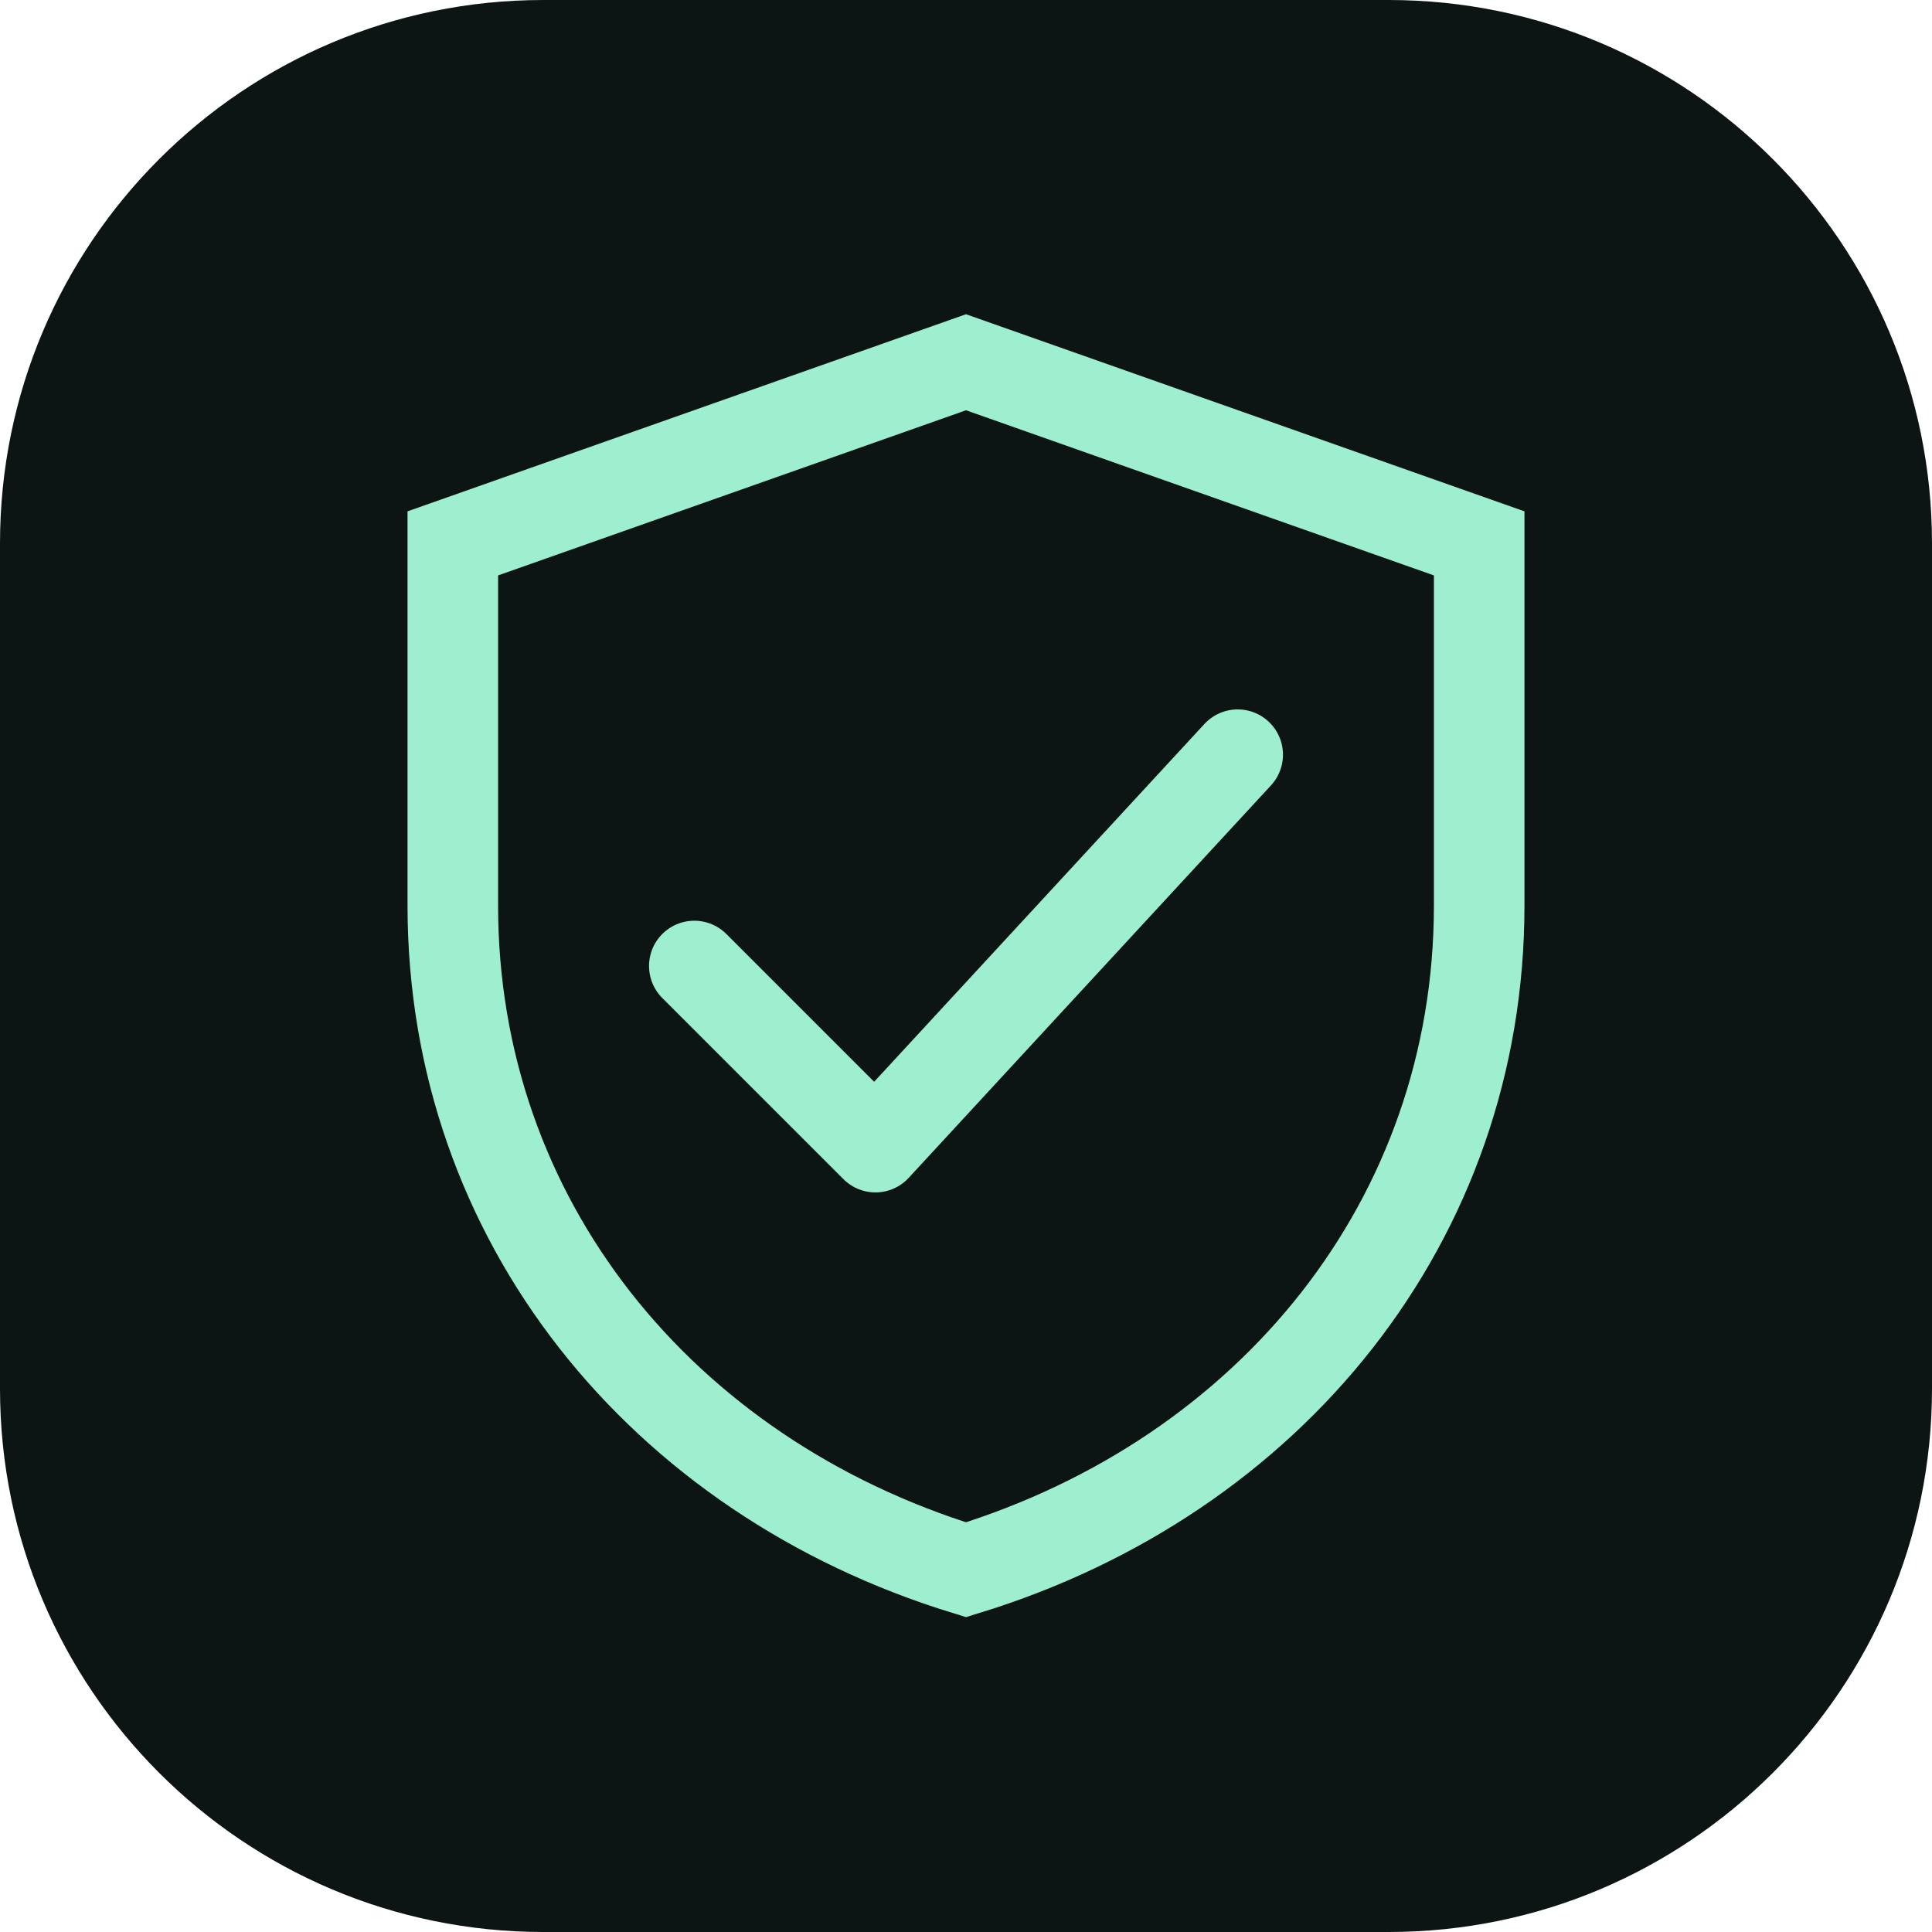
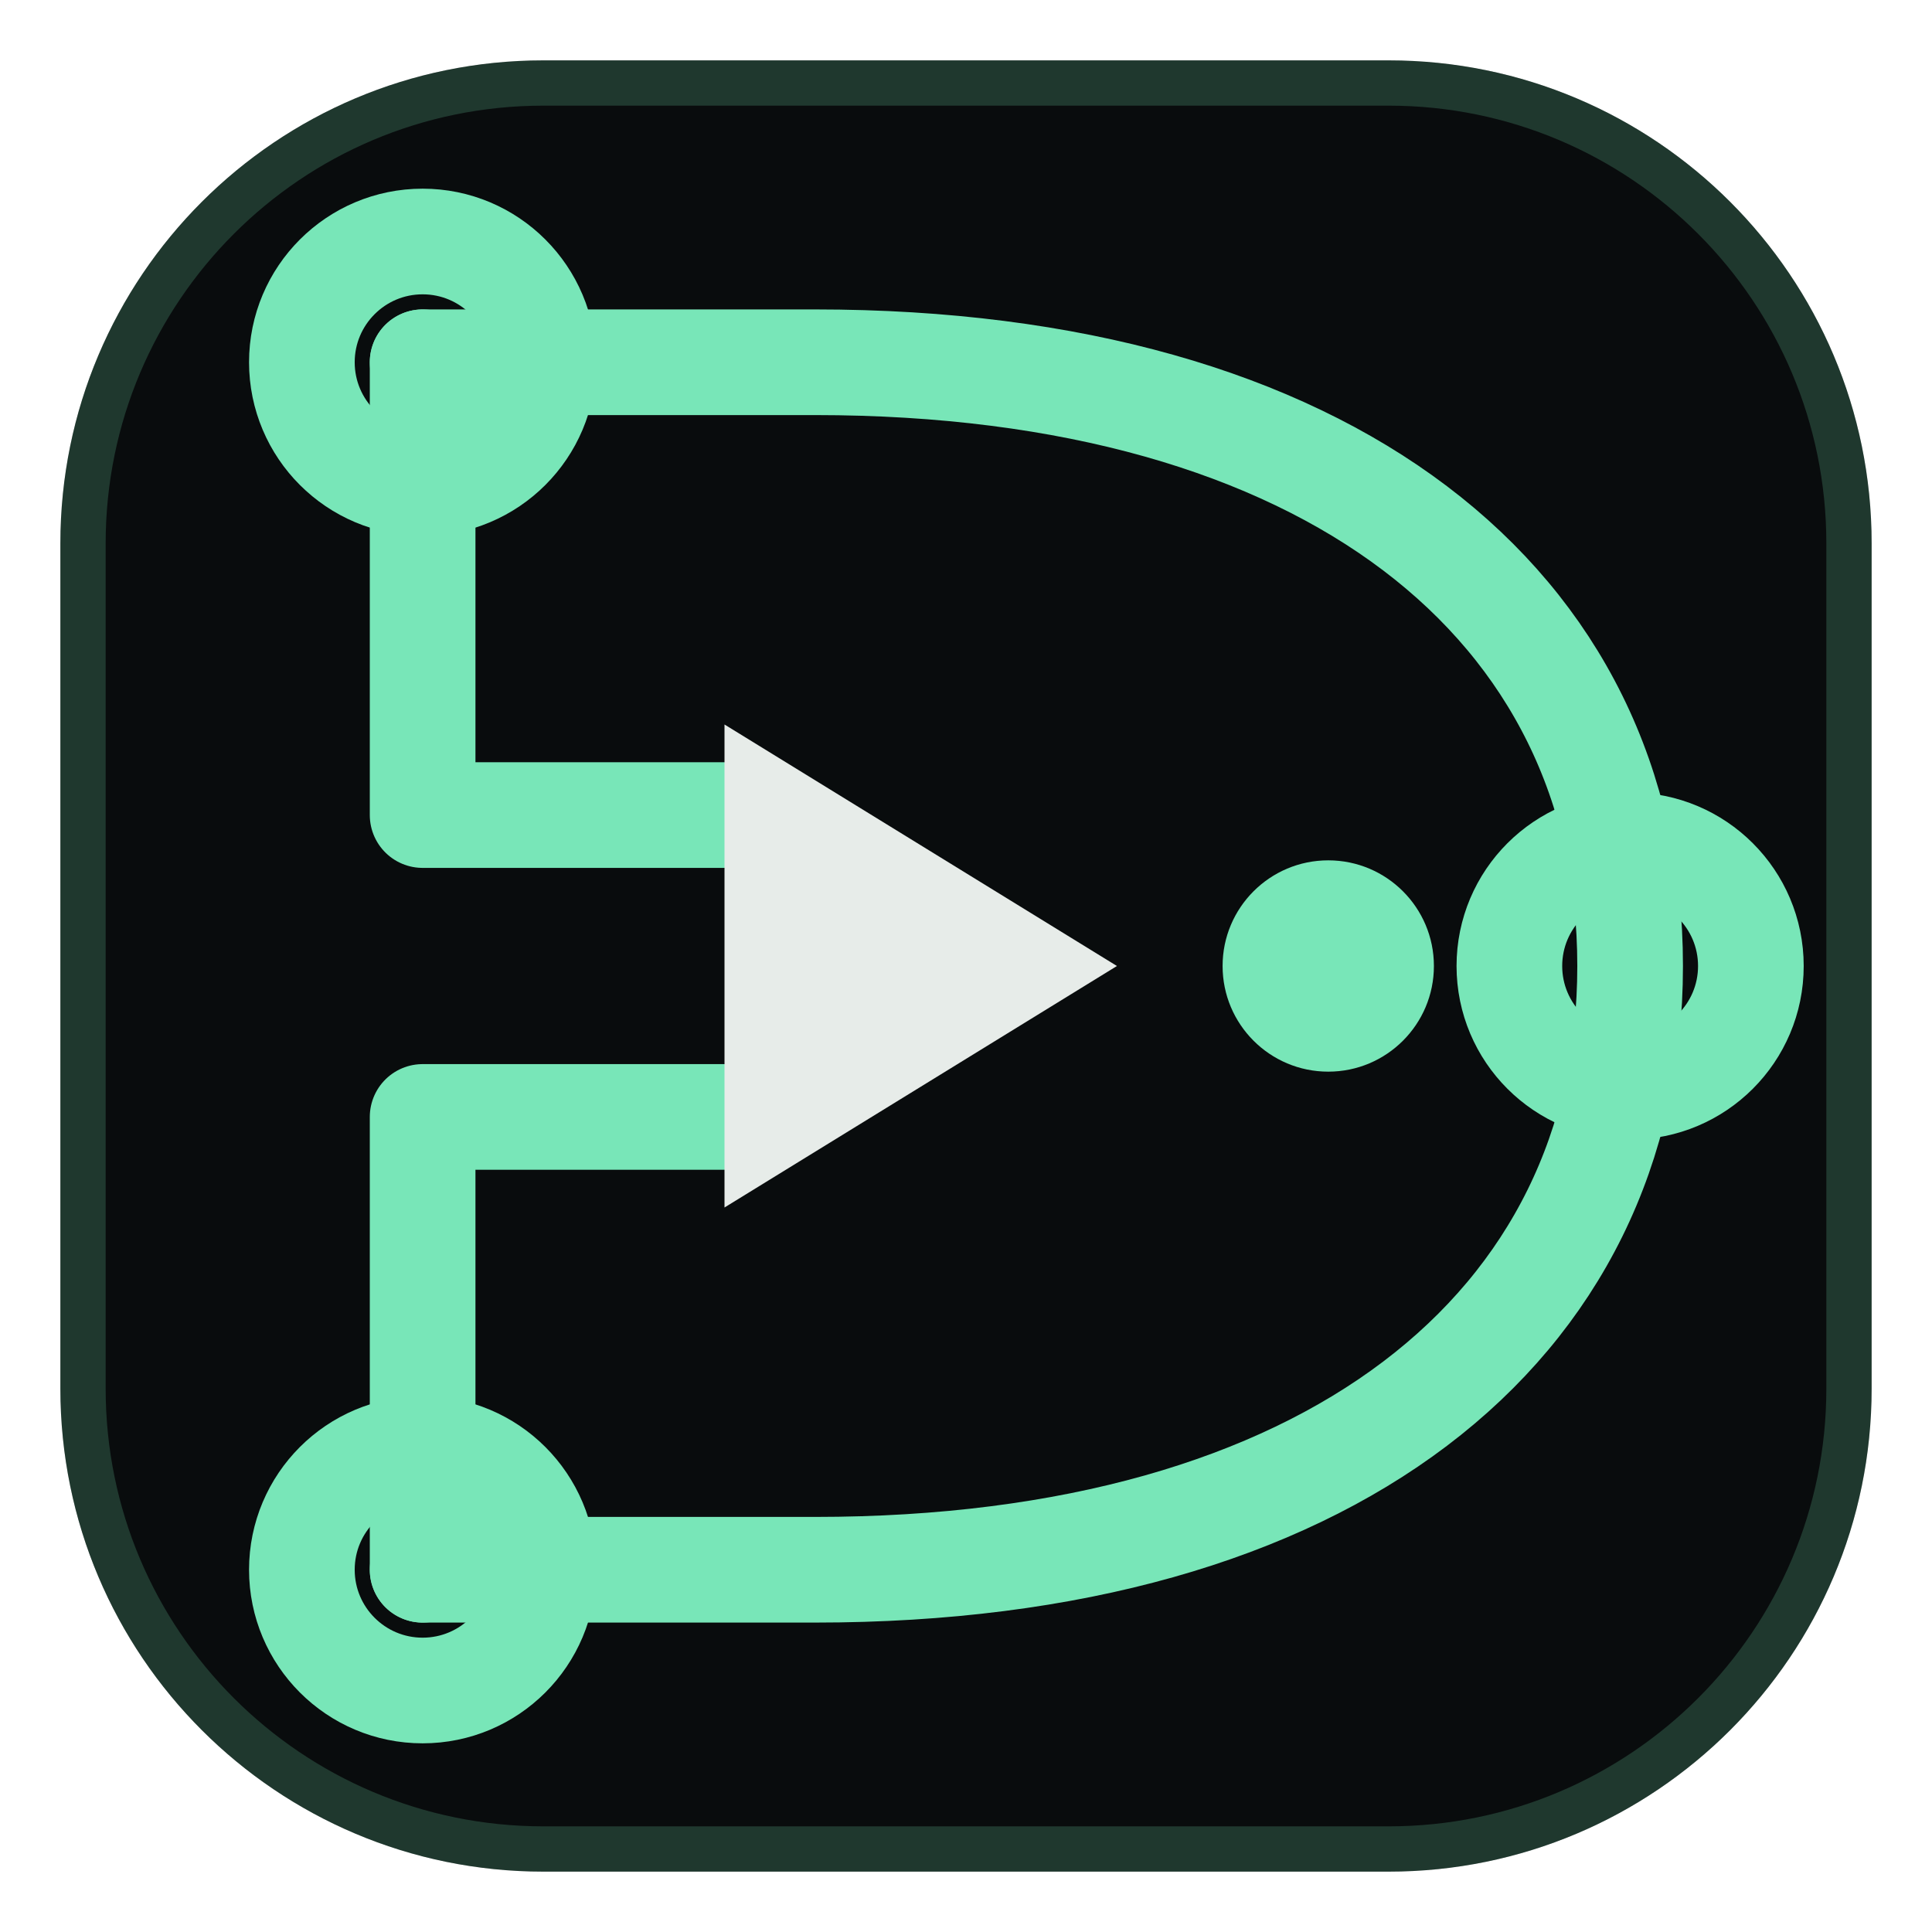
<svg xmlns="http://www.w3.org/2000/svg" viewBox="0 0 64 64">
-   <rect width="64" height="64" rx="18" fill="#0d1414" />
-   <path d="M32 12 49 18v12c0 10.4-6.9 18.9-17 22-10.1-3.1-17-11.6-17-22V18l17-6Z" fill="none" stroke="#9defcf" stroke-width="3" />
-   <path d="m23 32 6 6 12-13" fill="none" stroke="#9defcf" stroke-linecap="round" stroke-linejoin="round" stroke-width="3" />
+   <rect x="2" y="2" width="60" height="60" rx="16" fill="#090c0d" />
+   <rect x="2.75" y="2.75" width="58.5" height="58.5" rx="15.25" fill="none" stroke="#78e6b8" stroke-opacity=".2" stroke-width="1.5" />
+   <g fill="none" stroke="#78e6b8" stroke-linecap="round" stroke-linejoin="round" stroke-width="3.5">
+     <path d="M14 12h13c17 0 27 8 27 20S44 52 27 52H14" />
+     <path d="M14 12v15h10M14 52V37h10" />
+     <circle cx="14" cy="12" r="4" />
+     <circle cx="54" cy="32" r="4" />
+     <circle cx="14" cy="52" r="4" />
+   </g>
+   <path d="m24 24 13 8-13 8Z" fill="#e7ece9" />
+   <circle cx="44" cy="32" r="3.5" fill="#78e6b8" />
</svg>
